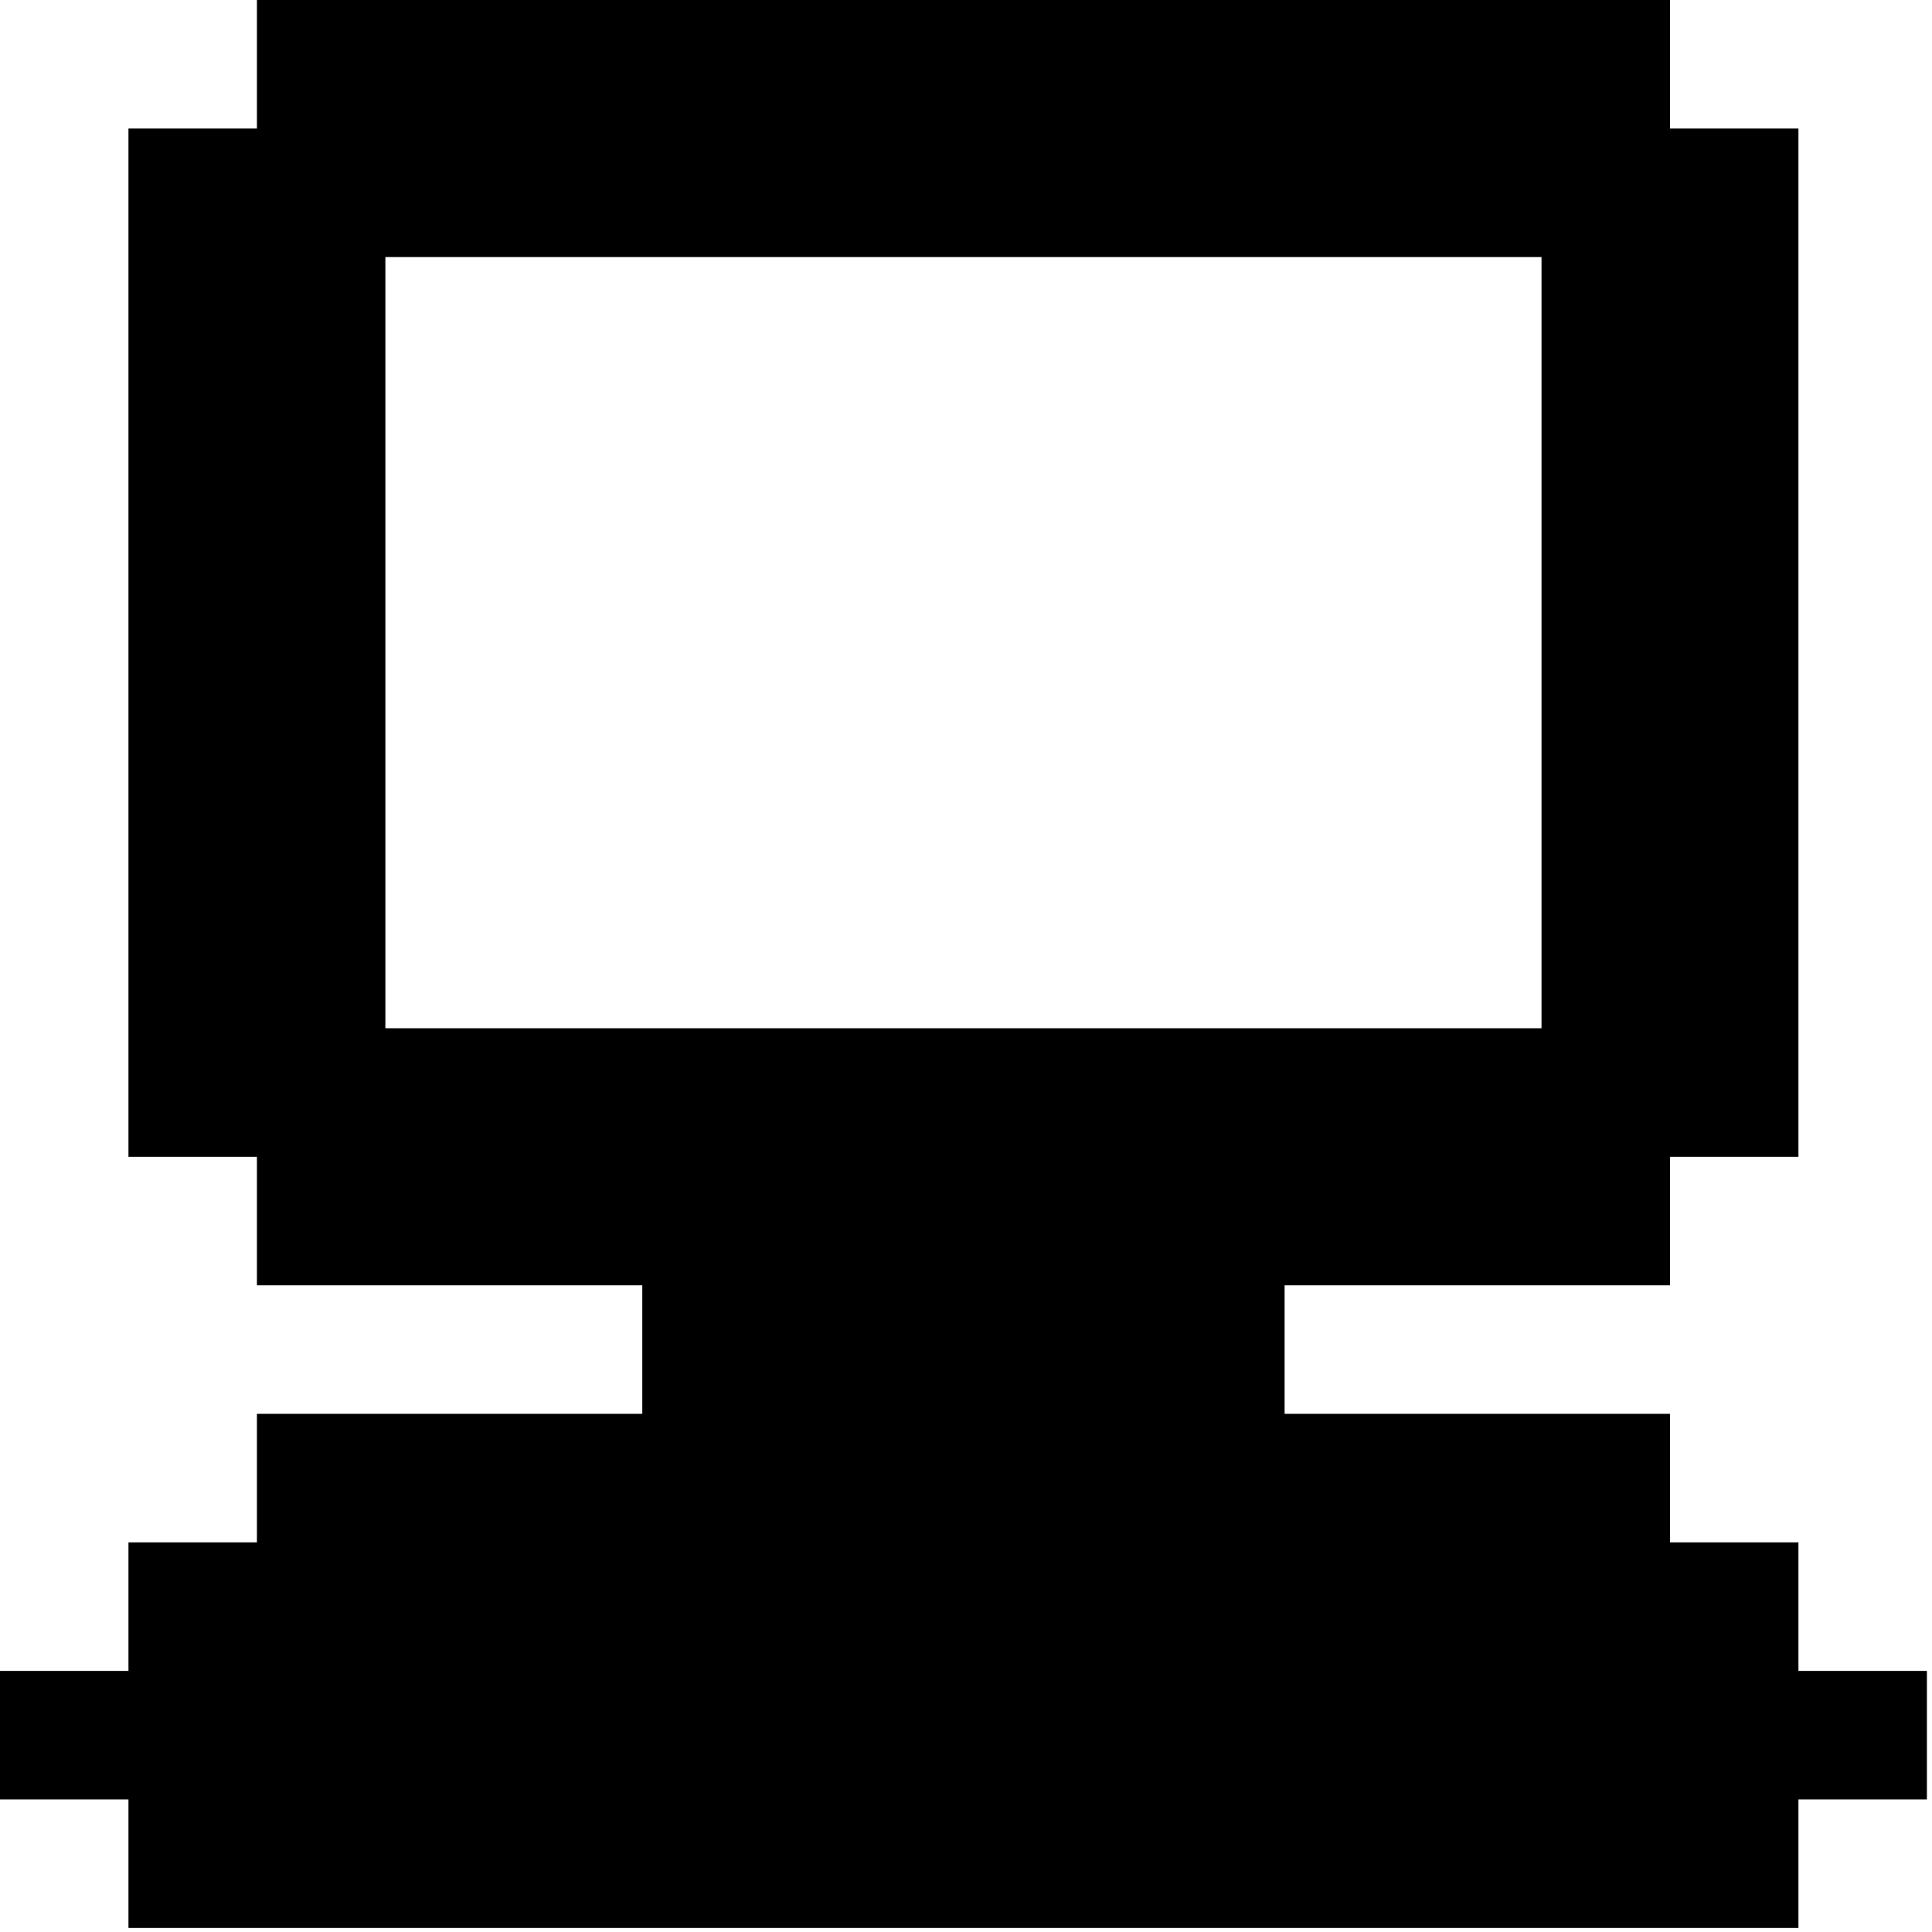
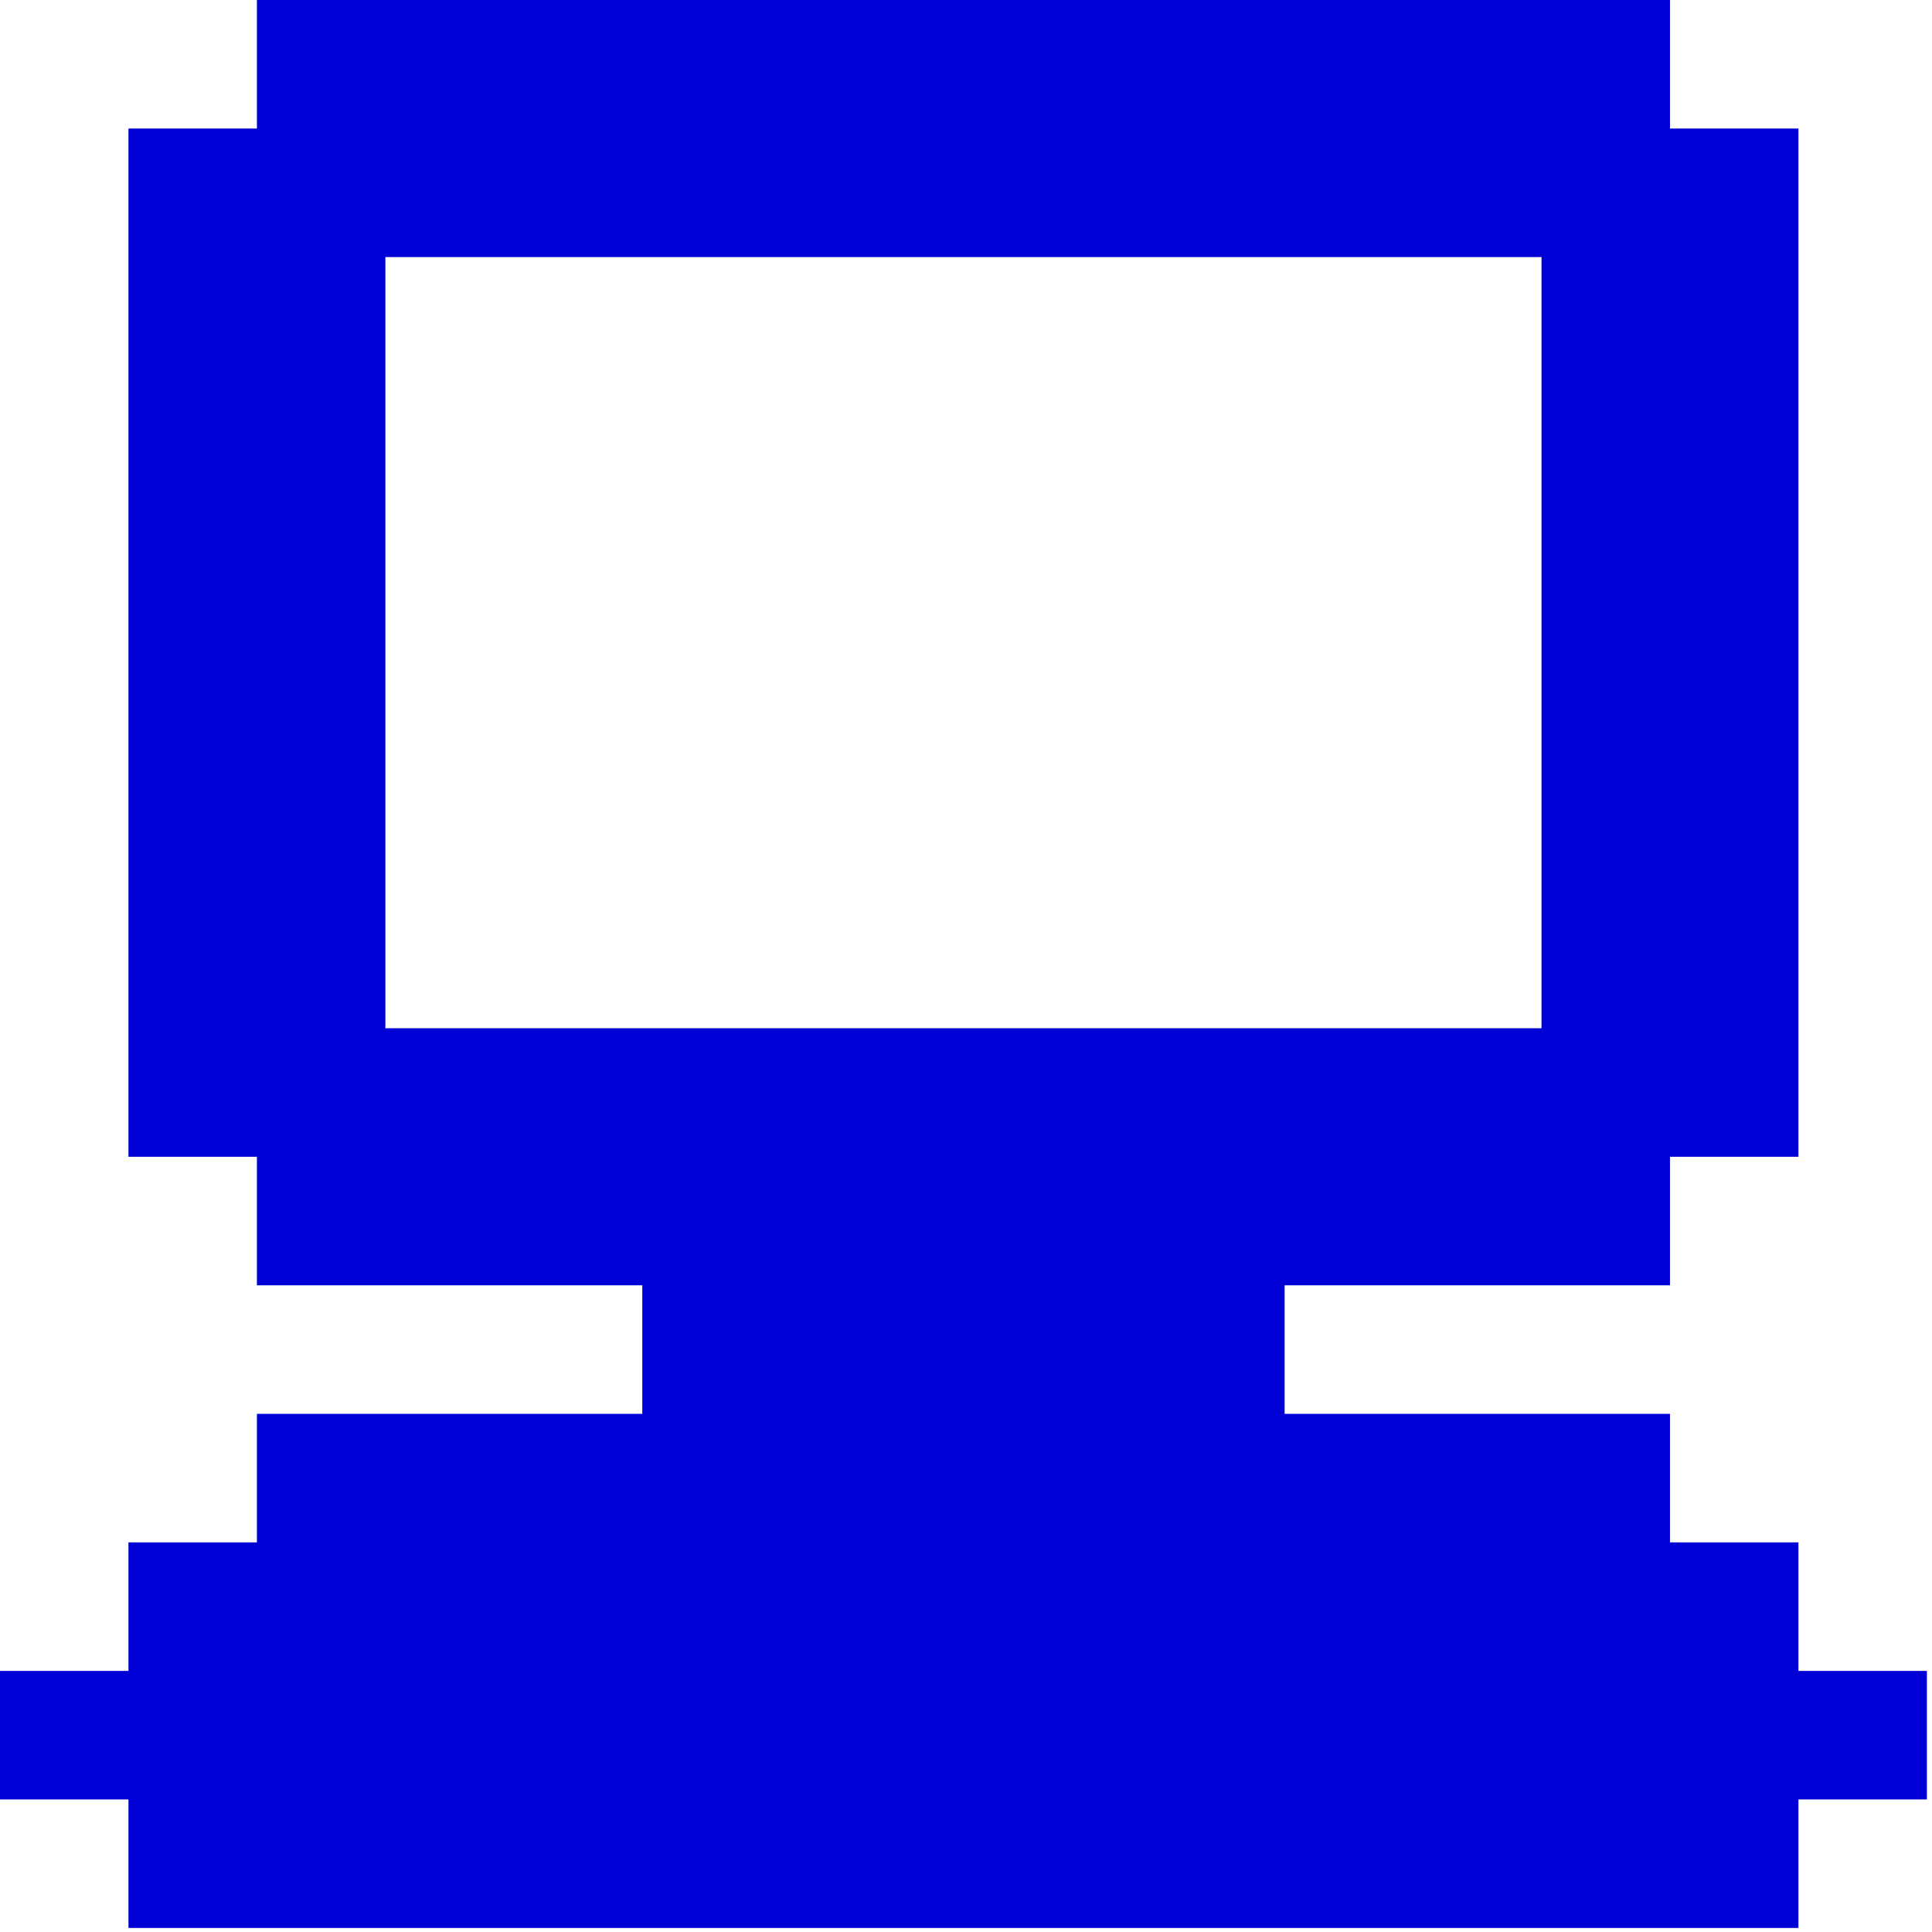
<svg xmlns="http://www.w3.org/2000/svg" width="151" height="151" viewBox="0 0 151 151" fill="none">
-   <path d="M140.561 130.594V120.548H130.521V110.502H100.401V100.457H130.521V90.411H140.561V10.046H130.521V0H20.08V10.046H10.04V90.411H20.08V100.457H50.2V110.502H20.08V120.548H10.04V130.594H0V140.639H10.04V150.685H140.561V140.639H150.602V130.594H140.561ZM30.12 80.365V20.091H120.481V80.365H30.12Z" fill="black" />
+   <path d="M140.561 130.594V120.548H130.521V110.502H100.401V100.457H130.521V90.411H140.561V10.046H130.521V0H20.08V10.046H10.04V90.411H20.08V100.457H50.2V110.502H20.08V120.548H10.04V130.594H0V140.639H10.04V150.685H140.561V140.639H150.602V130.594H140.561ZM30.12 80.365V20.091H120.481V80.365H30.12Z" fill="#0000D6" />
</svg>
